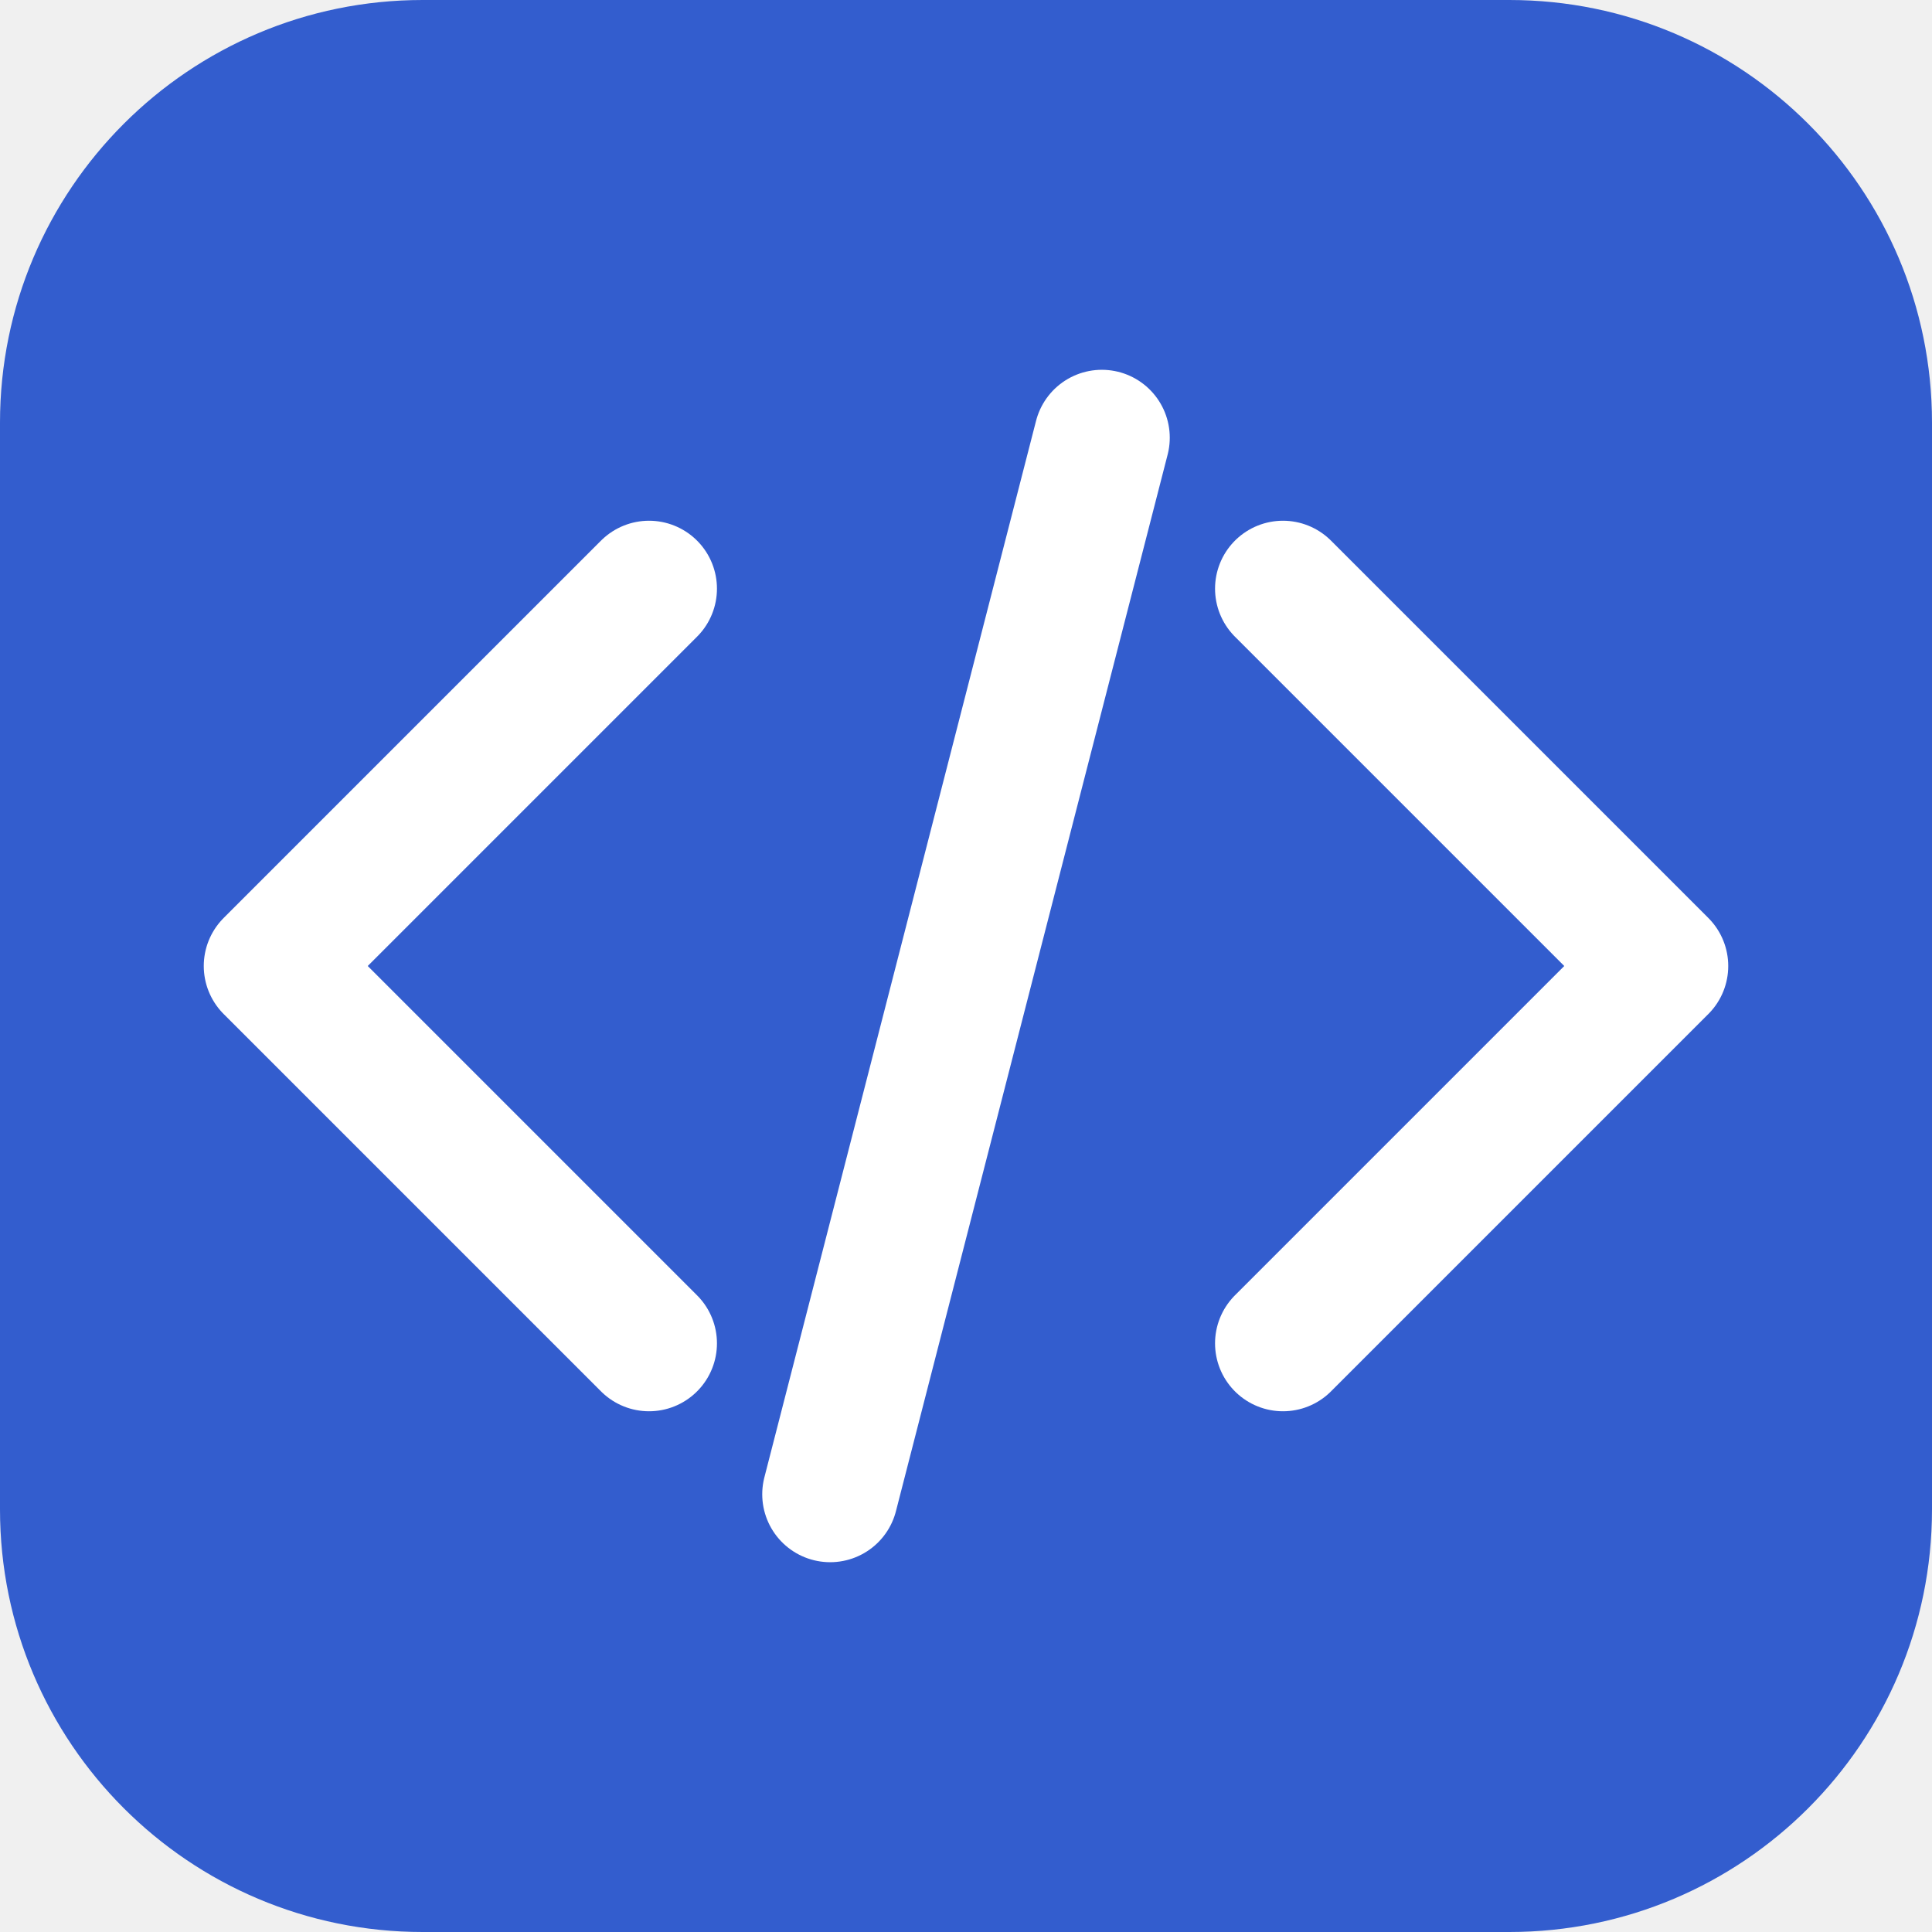
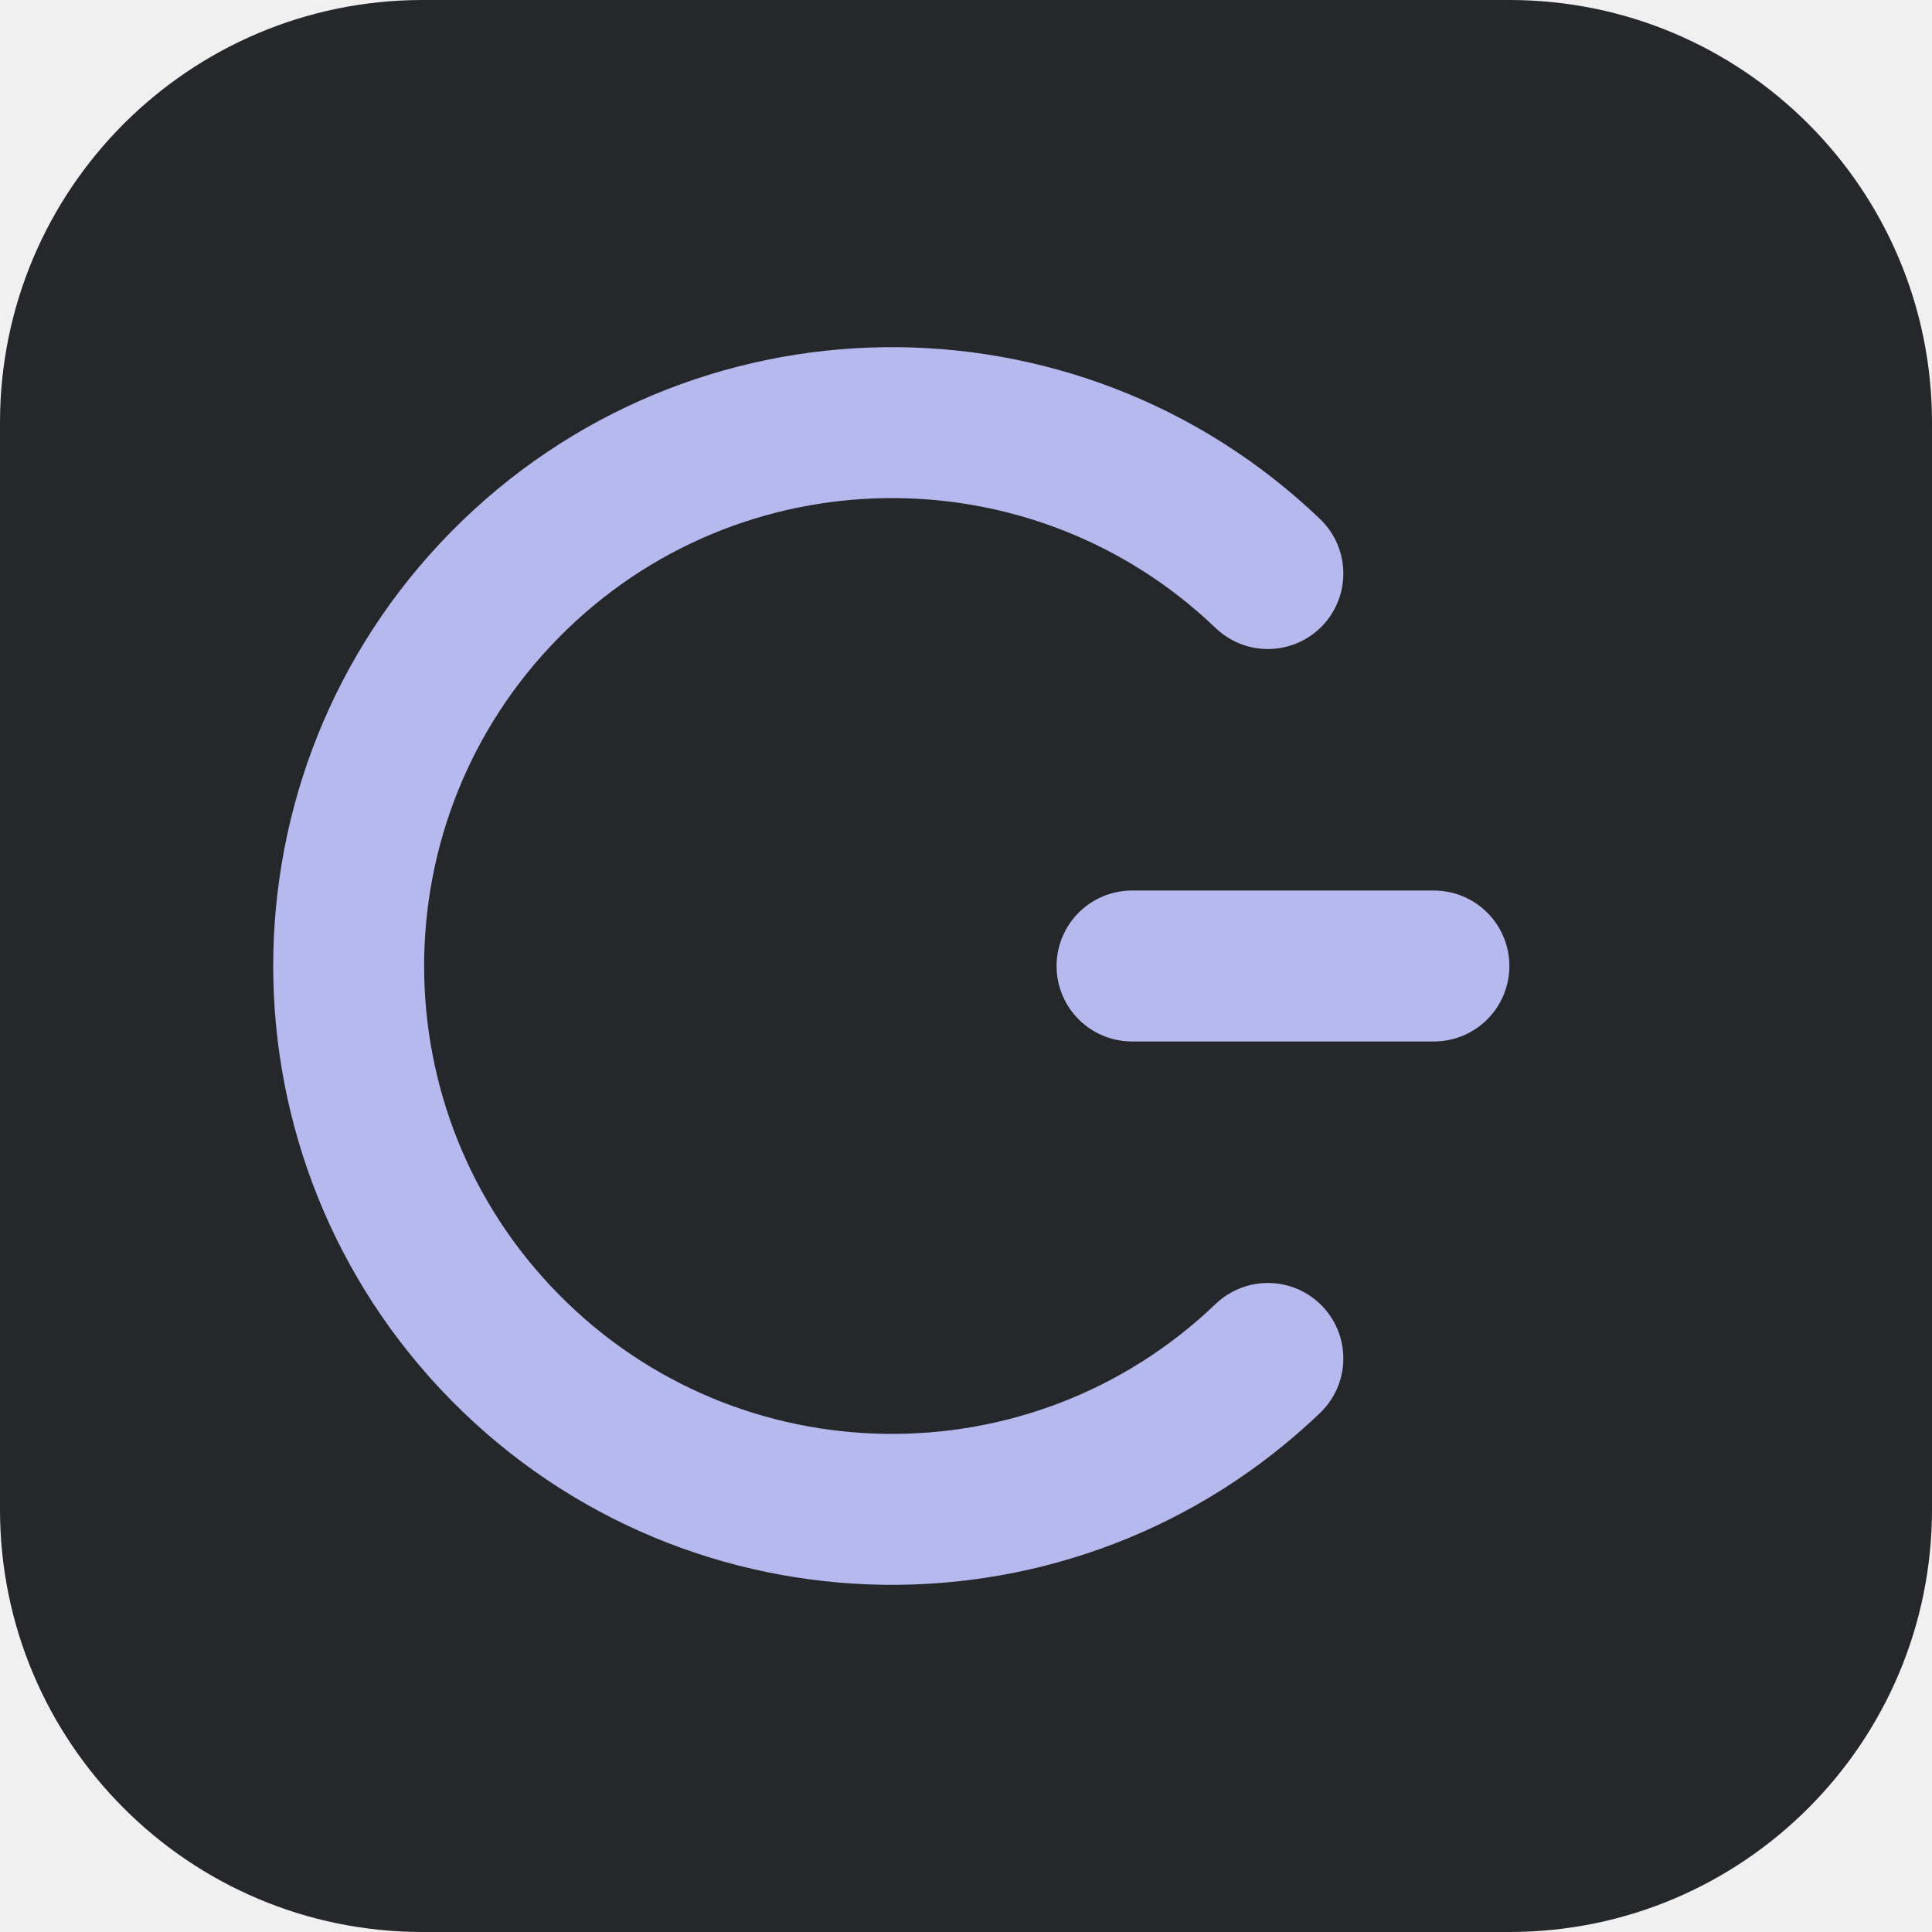
<svg xmlns="http://www.w3.org/2000/svg" viewBox="0 0 128 128">
-   <rect width="128" height="128" rx="28" fill="#335dce" />
-   <path d="m43 39-25 25 25 25M85 39l25 25-25 25M73 29 55 99" fill="none" stroke="white" stroke-width="9" stroke-linecap="round" stroke-linejoin="round" />
+   <rect width="128" height="128" rx="28" fill="#25272a" />
+   <path d="M84 38a36 36 0 1 0 0 52M75 64h20" fill="none" stroke="#b5b9ed" stroke-width="10" stroke-linecap="round" />
</svg>
